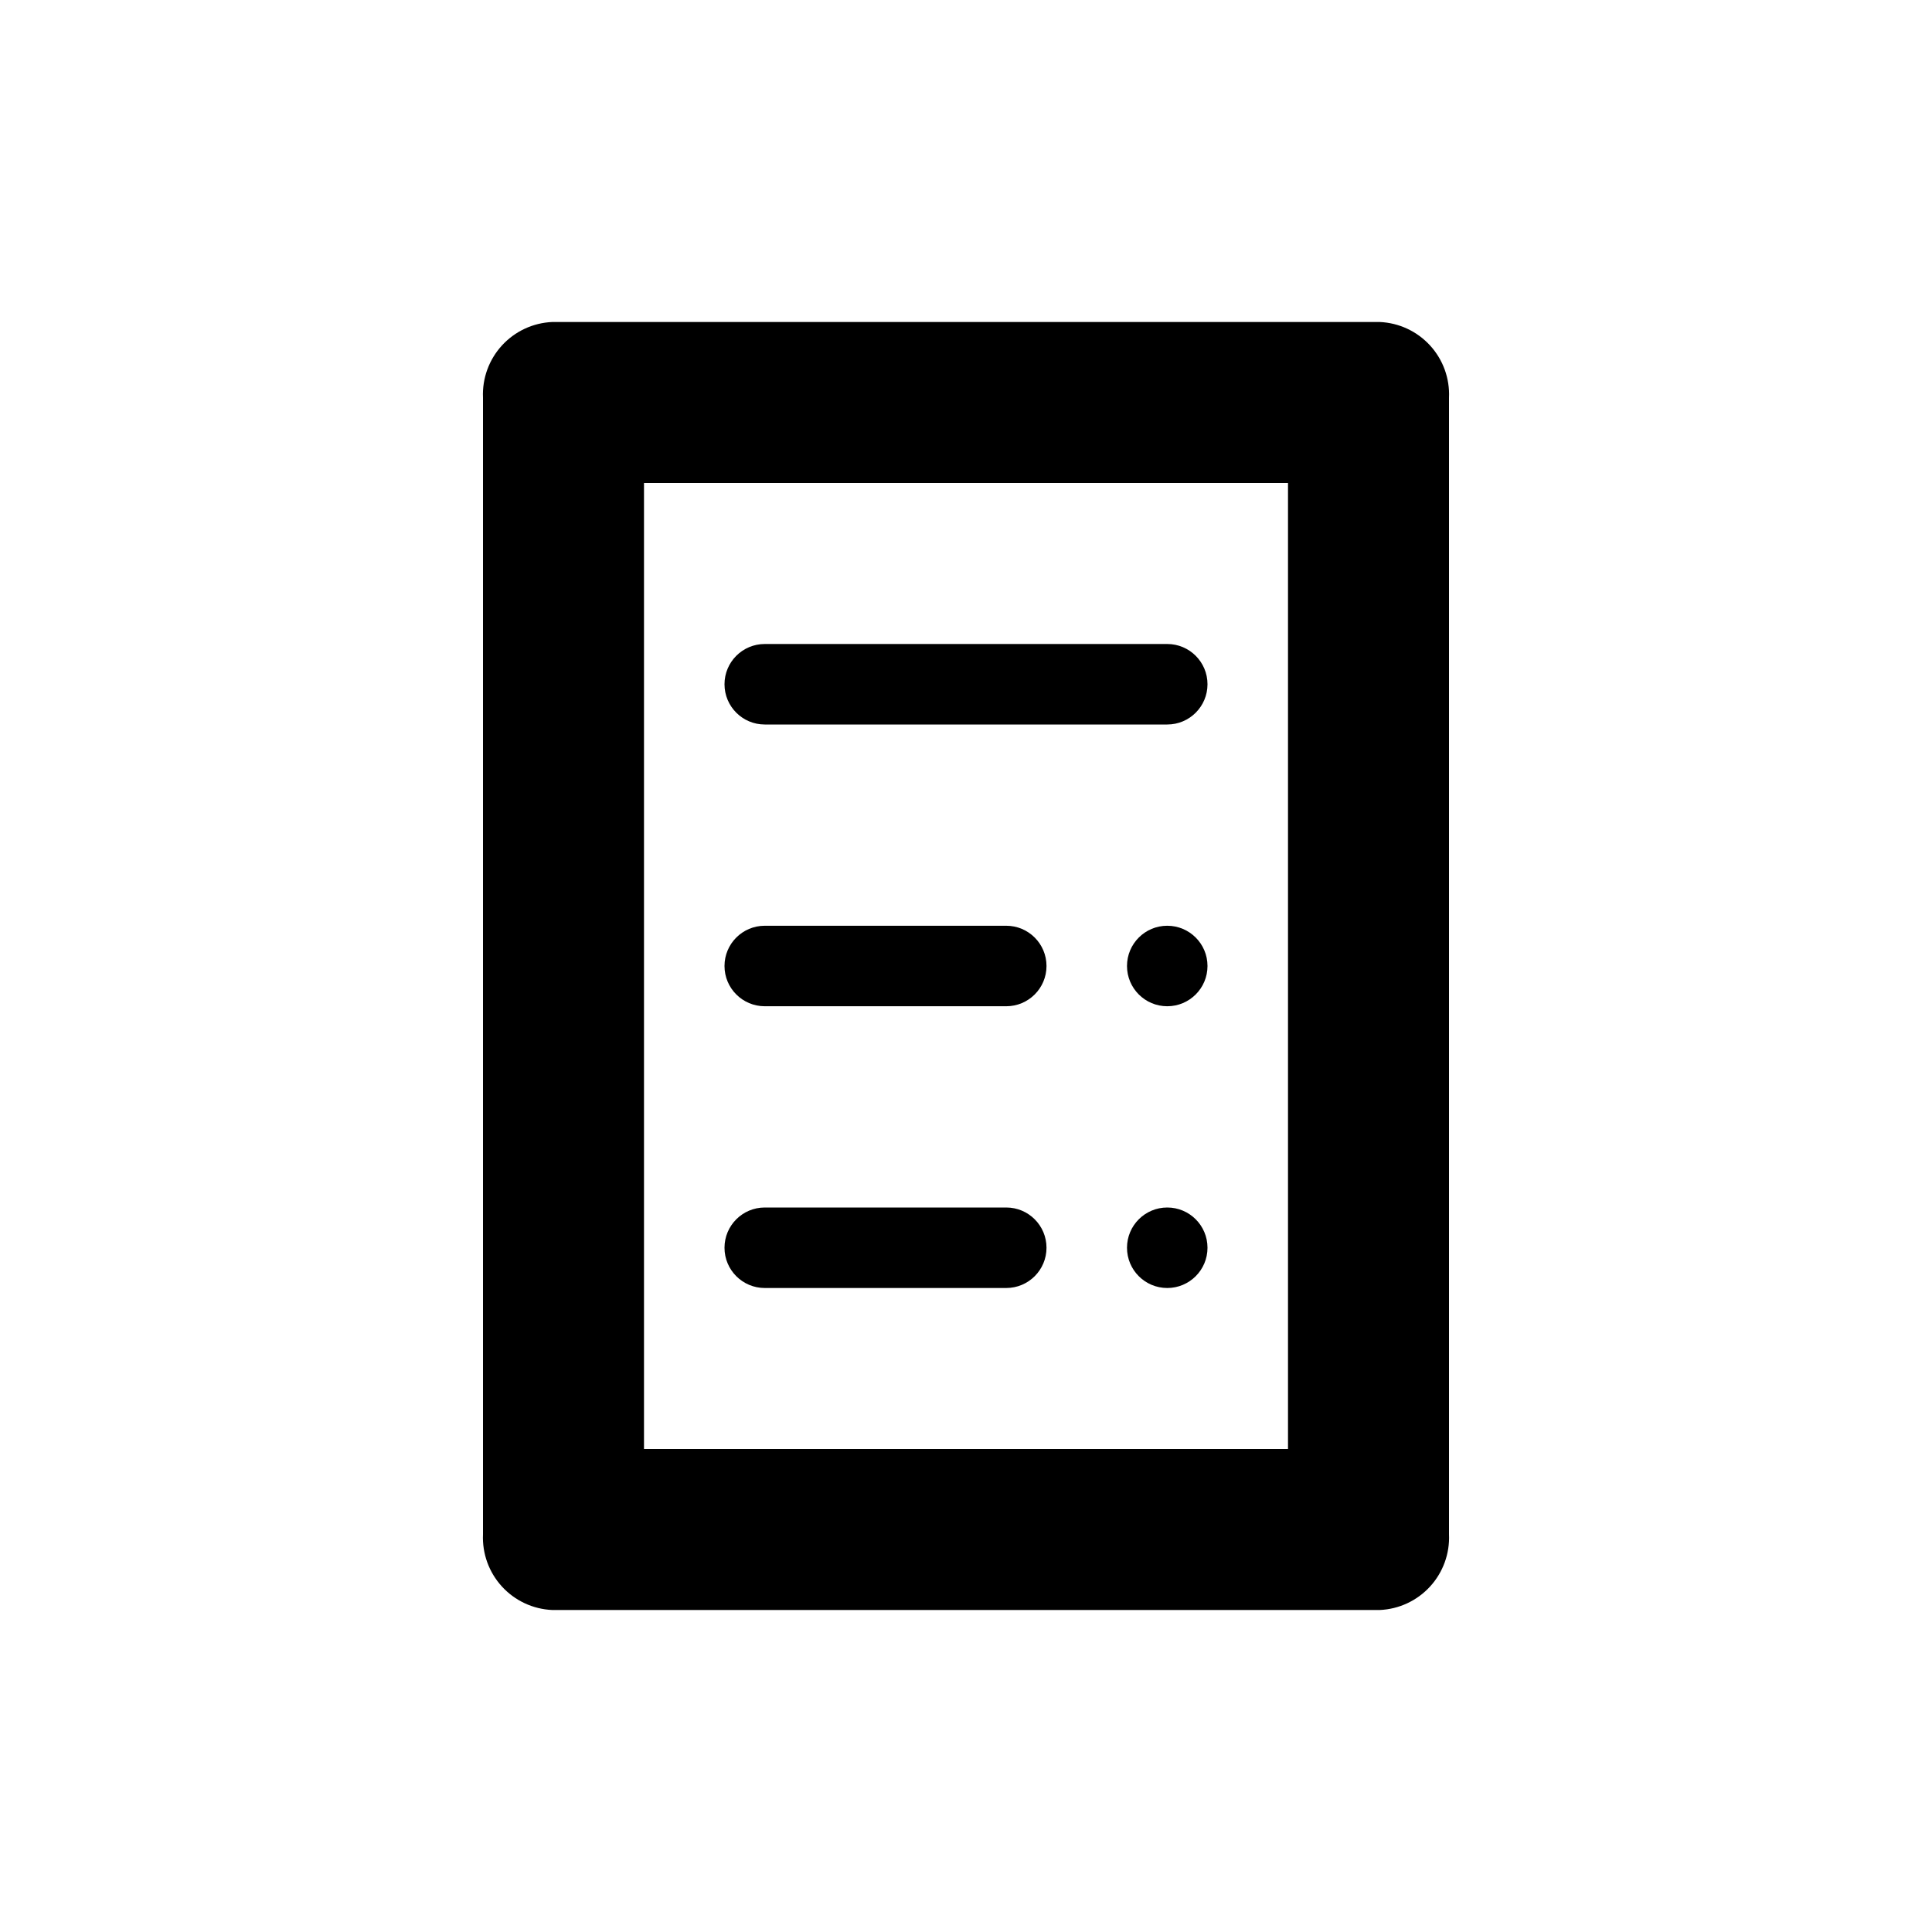
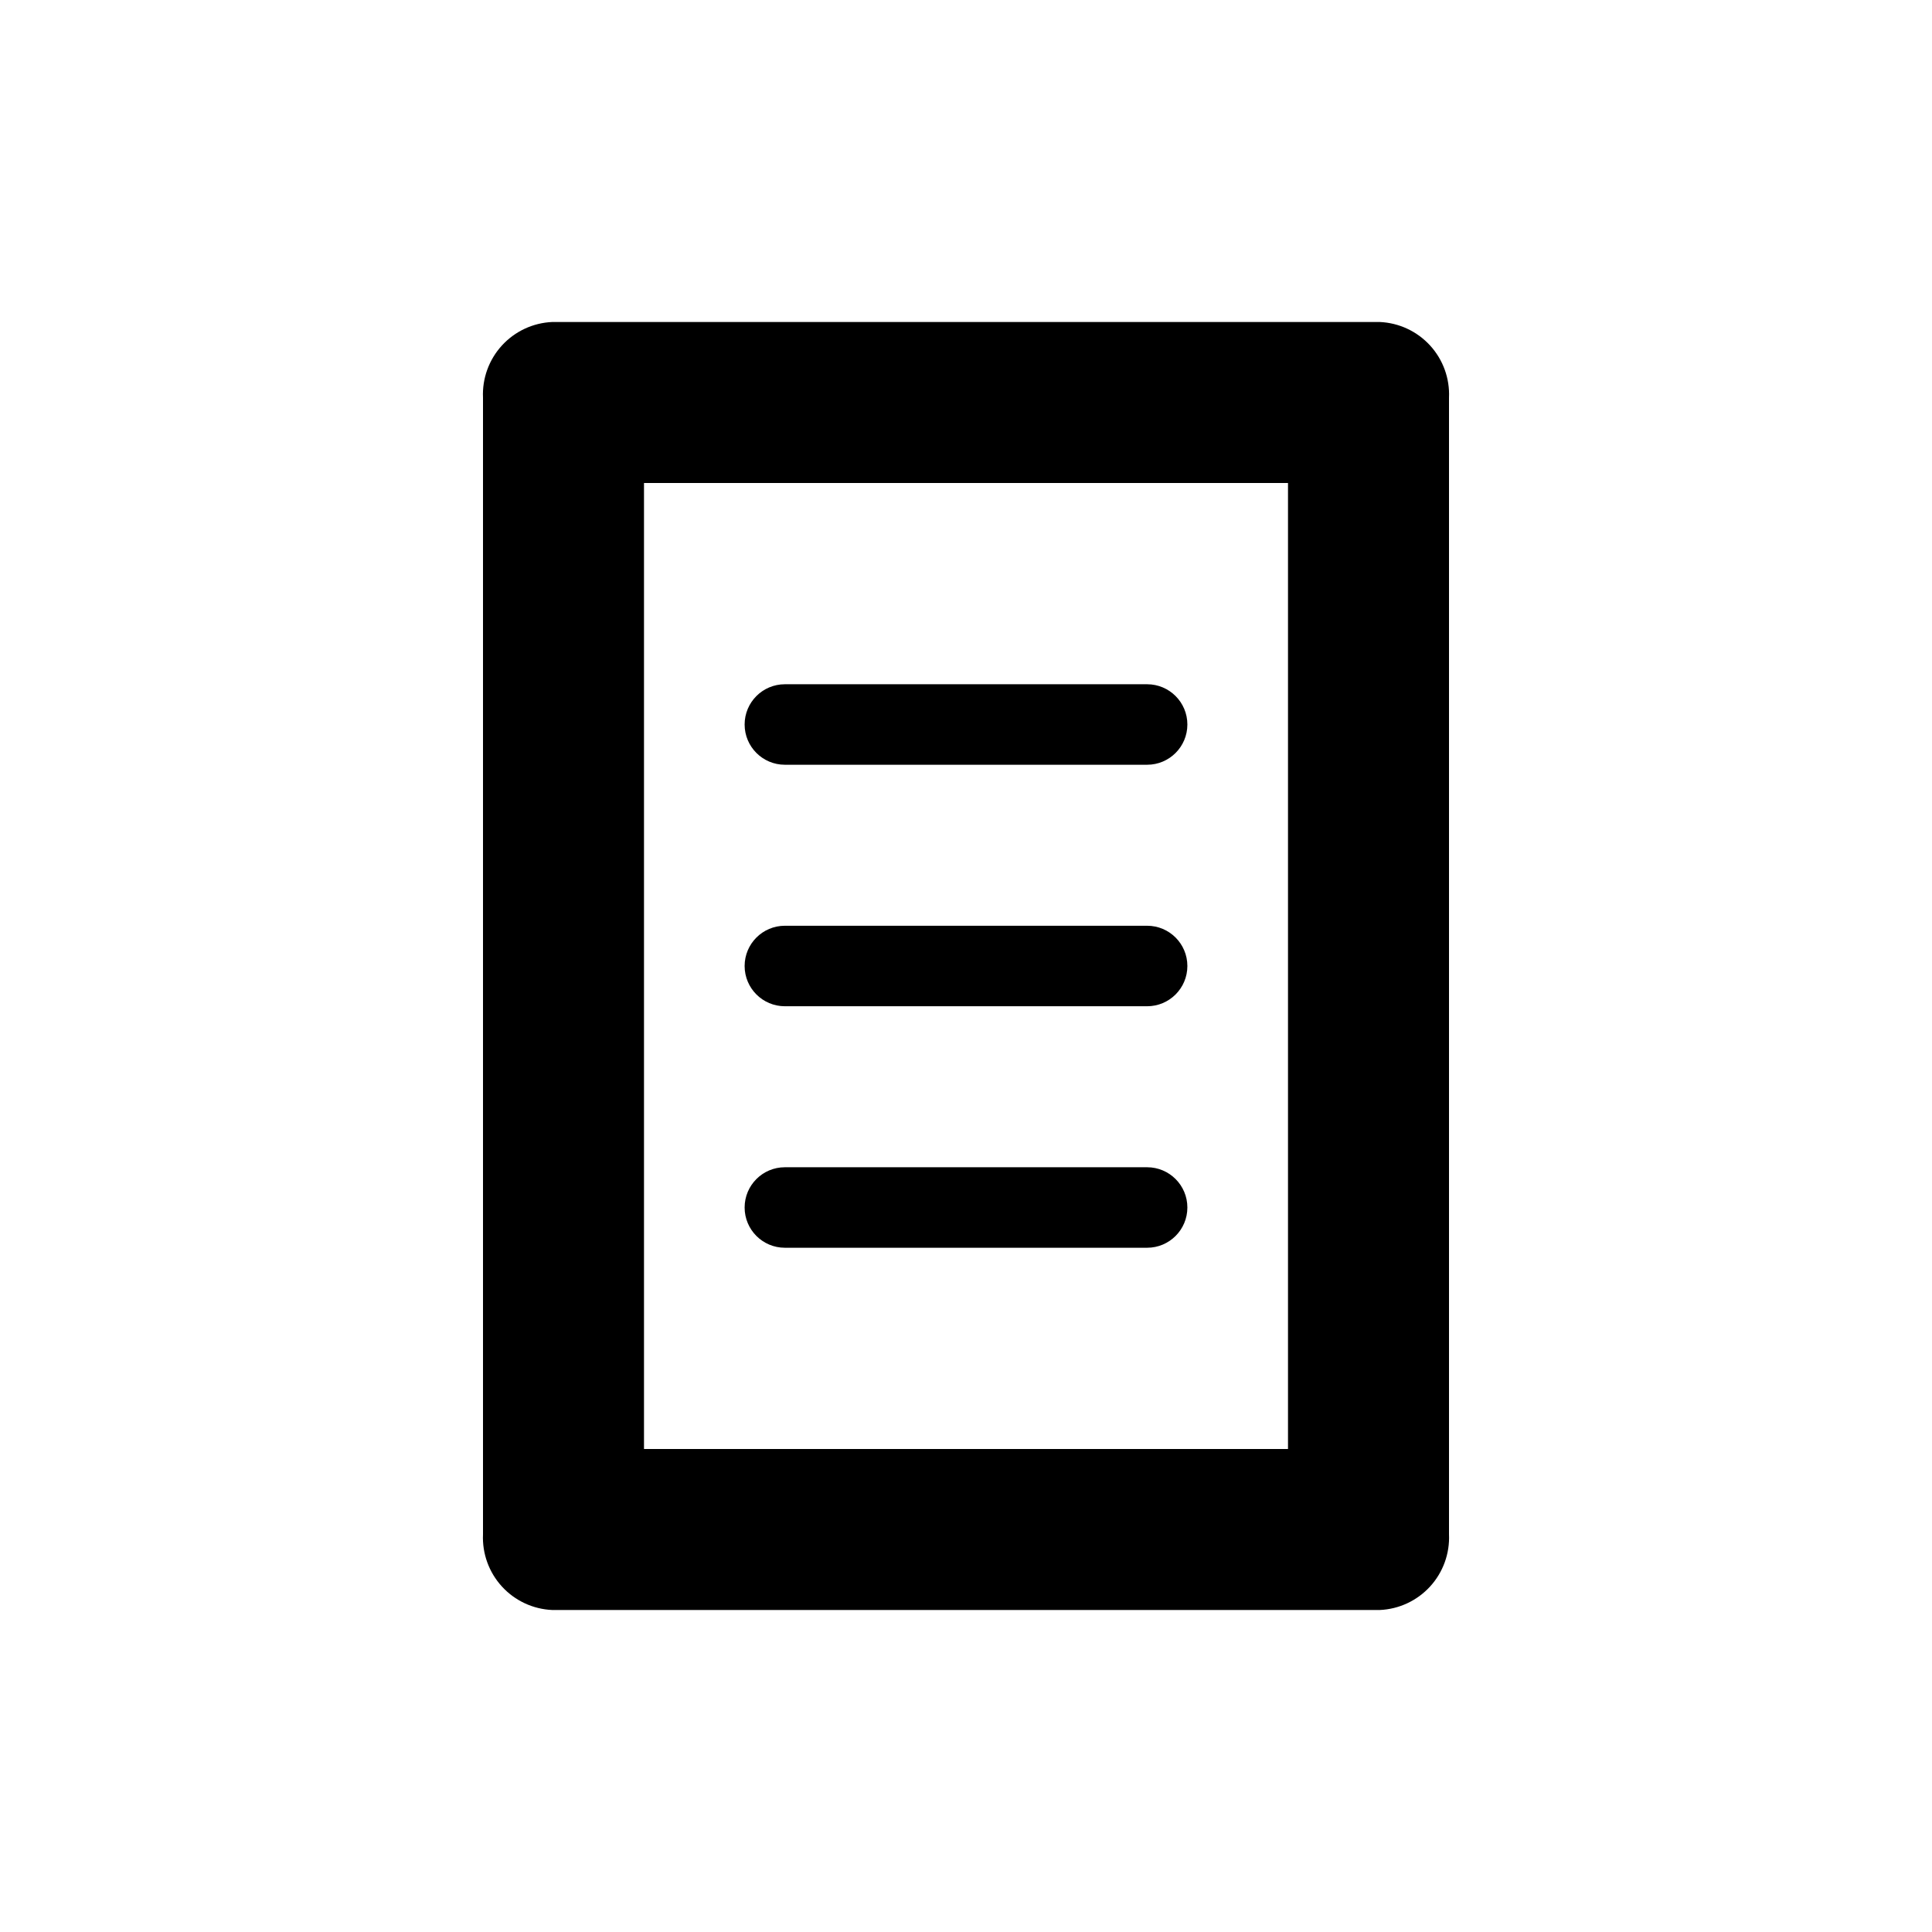
<svg xmlns="http://www.w3.org/2000/svg" viewBox="0 0 24 24">
-   <path d="M16 6v12H8V6h8m1.14-2H6.86a.9.9 0 00-.86.94v14.12a.9.9 0 00.86.94h10.28a.9.9 0 00.86-.94V4.94a.9.9 0 00-.86-.94z" />
-   <path d="M14.5 9h-5a.5.5 0 010-1h5a.5.5 0 010 1zM12.5 12.5h-3a.5.5 0 010-1h3a.5.5 0 010 1zM12.5 16h-3a.5.5 0 010-1h3a.5.5 0 010 1z" />
-   <circle cx="14.5" cy="12" r=".5" />
-   <circle cx="14.5" cy="15.5" r=".5" />
+   <path d="M17.14 4H6.86a.9.9 0 00-.86.94v14.12a.9.9 0 00.86.94h10.28a.9.9 0 00.86-.94V4.94a.9.9 0 00-.86-.94zM16 18H8V6h8z" />
+   <path d="M9.75 12.5h4.5a.5.5 0 000-1h-4.5a.5.5 0 000 1zM9.75 15.5h4.5a.5.5 0 000-1h-4.5a.5.5 0 000 1zM9.75 9.5h4.5a.5.5 0 000-1h-4.5a.5.5 0 000 1z" />
</svg>
